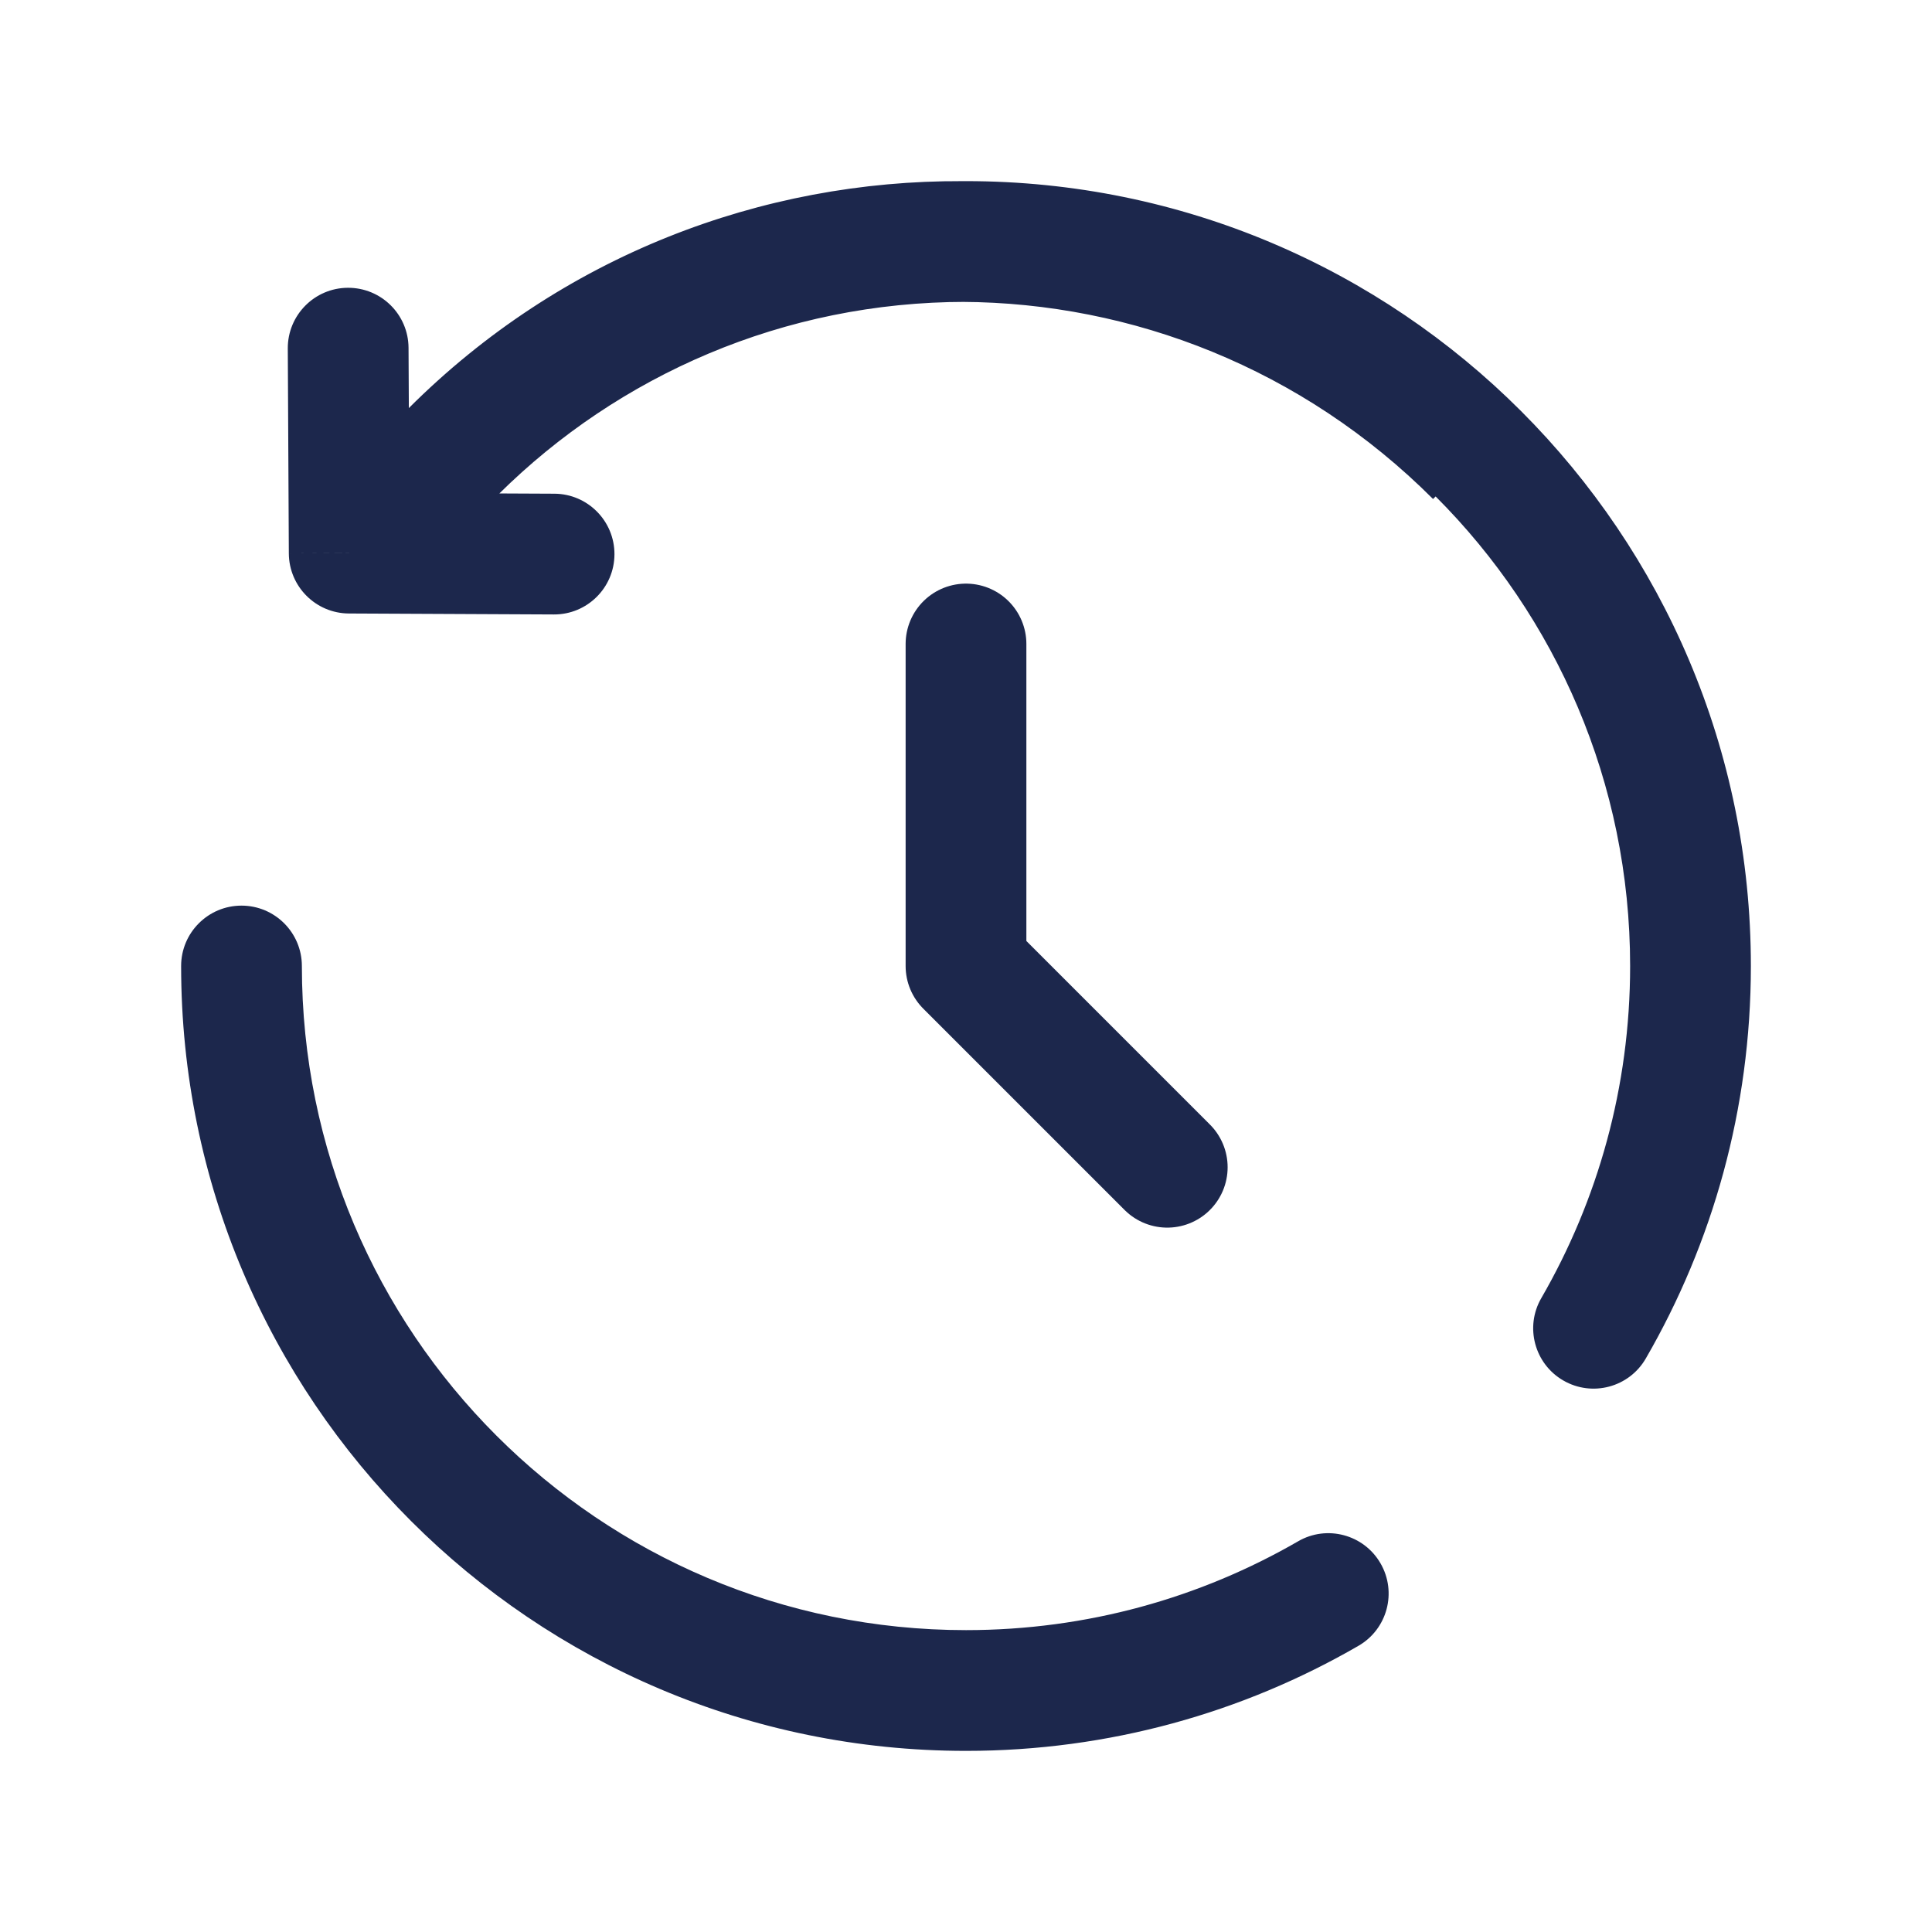
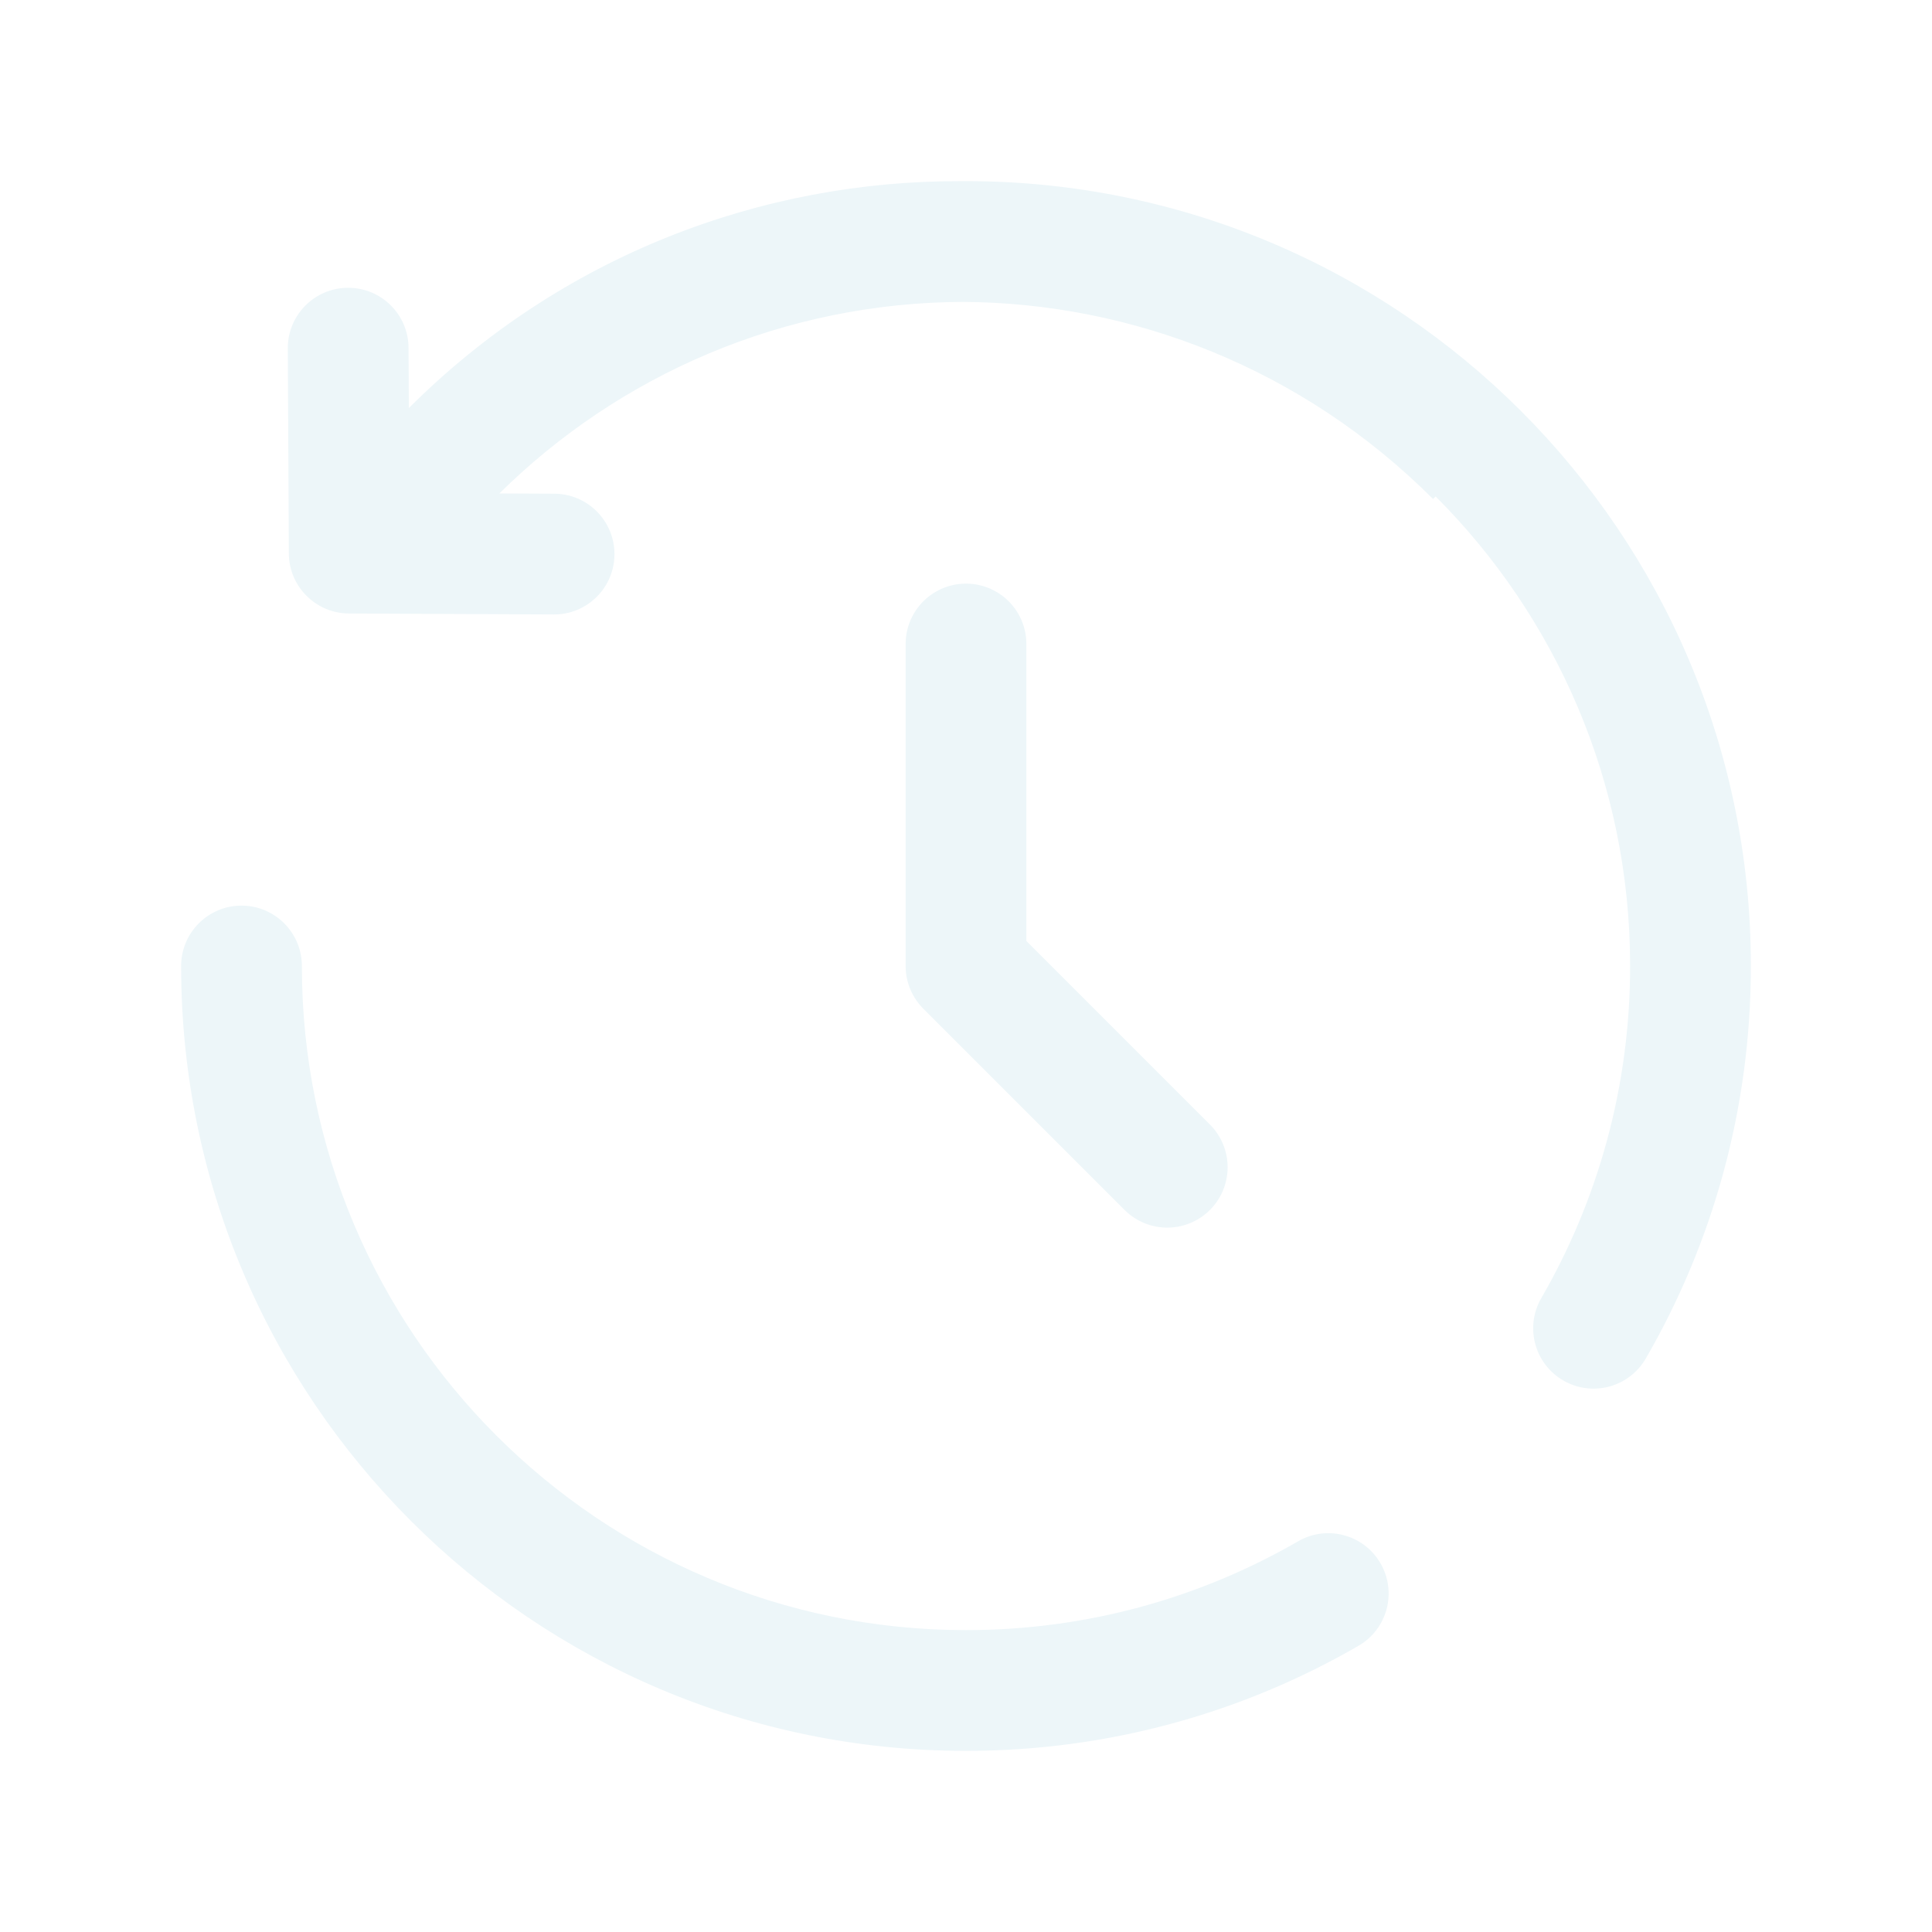
<svg xmlns="http://www.w3.org/2000/svg" width="800px" height="800px" viewBox="0 0 24 24" fill="none">
-   <path d="M12 8V12L14.5 14.5" stroke="#1C274C" stroke-width="1.5" stroke-linecap="round" stroke-linejoin="round" />
-   <path d="M5.604 5.604L5.074 5.074V5.074L5.604 5.604ZM4.338 6.871L3.588 6.874C3.59 7.286 3.923 7.619 4.334 7.621L4.338 6.871ZM6.88 7.633C7.294 7.635 7.631 7.301 7.633 6.887C7.635 6.473 7.301 6.135 6.887 6.133L6.88 7.633ZM5.075 4.321C5.073 3.907 4.736 3.573 4.321 3.575C3.907 3.577 3.573 3.915 3.575 4.329L5.075 4.321ZM3.75 12C3.75 11.586 3.414 11.25 3 11.25C2.586 11.25 2.25 11.586 2.25 12H3.75ZM16.875 20.445C17.234 20.238 17.357 19.779 17.149 19.42C16.942 19.062 16.483 18.939 16.125 19.147L16.875 20.445ZM19.147 16.125C18.939 16.483 19.062 16.942 19.42 17.149C19.779 17.357 20.238 17.234 20.445 16.875L19.147 16.125ZM5.14 5.071C4.846 5.363 4.844 5.838 5.135 6.132C5.426 6.426 5.901 6.429 6.196 6.137L5.14 5.071ZM18.862 5.138C15.042 1.318 8.869 1.279 5.074 5.074L6.135 6.135C9.334 2.935 14.557 2.954 17.802 6.199L18.862 5.138ZM5.074 5.074L3.808 6.34L4.868 7.401L6.135 6.135L5.074 5.074ZM4.334 7.621L6.88 7.633L6.887 6.133L4.342 6.121L4.334 7.621ZM5.088 6.867L5.075 4.321L3.575 4.329L3.588 6.874L5.088 6.867ZM12 3.75C16.556 3.75 20.25 7.444 20.25 12H21.75C21.75 6.615 17.385 2.25 12 2.25V3.75ZM12 20.25C7.444 20.25 3.75 16.556 3.75 12H2.25C2.25 17.385 6.615 21.75 12 21.75V20.25ZM16.125 19.147C14.912 19.848 13.504 20.25 12 20.25V21.75C13.775 21.75 15.441 21.275 16.875 20.445L16.125 19.147ZM20.25 12C20.25 13.504 19.848 14.912 19.147 16.125L20.445 16.875C21.275 15.441 21.75 13.775 21.75 12H20.25ZM6.196 6.137C7.687 4.661 9.736 3.75 12 3.75V2.25C9.325 2.25 6.901 3.328 5.14 5.071L6.196 6.137Z" fill="#1C274C" />
+   <path d="M12 8V12L14.5 14.5" stroke="#edf6f9" stroke-width="1.5" stroke-linecap="round" stroke-linejoin="round" />
+   <path d="M5.604 5.604L5.074 5.074V5.074L5.604 5.604ZM4.338 6.871L3.588 6.874C3.59 7.286 3.923 7.619 4.334 7.621L4.338 6.871ZM6.88 7.633C7.294 7.635 7.631 7.301 7.633 6.887C7.635 6.473 7.301 6.135 6.887 6.133L6.88 7.633ZM5.075 4.321C5.073 3.907 4.736 3.573 4.321 3.575C3.907 3.577 3.573 3.915 3.575 4.329L5.075 4.321ZM3.75 12C3.75 11.586 3.414 11.25 3 11.25C2.586 11.25 2.25 11.586 2.25 12H3.75ZM16.875 20.445C17.234 20.238 17.357 19.779 17.149 19.42C16.942 19.062 16.483 18.939 16.125 19.147L16.875 20.445ZM19.147 16.125C18.939 16.483 19.062 16.942 19.42 17.149C19.779 17.357 20.238 17.234 20.445 16.875L19.147 16.125ZM5.14 5.071C4.846 5.363 4.844 5.838 5.135 6.132C5.426 6.426 5.901 6.429 6.196 6.137L5.14 5.071ZM18.862 5.138C15.042 1.318 8.869 1.279 5.074 5.074L6.135 6.135C9.334 2.935 14.557 2.954 17.802 6.199L18.862 5.138ZM5.074 5.074L3.808 6.34L4.868 7.401L6.135 6.135L5.074 5.074ZM4.334 7.621L6.88 7.633L6.887 6.133L4.342 6.121L4.334 7.621ZM5.088 6.867L5.075 4.321L3.575 4.329L3.588 6.874L5.088 6.867ZM12 3.75C16.556 3.75 20.25 7.444 20.25 12H21.75C21.75 6.615 17.385 2.25 12 2.25V3.75ZM12 20.25C7.444 20.25 3.75 16.556 3.75 12H2.25C2.25 17.385 6.615 21.75 12 21.75V20.25ZM16.125 19.147C14.912 19.848 13.504 20.25 12 20.25V21.75C13.775 21.75 15.441 21.275 16.875 20.445L16.125 19.147ZM20.25 12C20.25 13.504 19.848 14.912 19.147 16.125L20.445 16.875C21.275 15.441 21.75 13.775 21.75 12H20.25ZM6.196 6.137C7.687 4.661 9.736 3.75 12 3.75V2.25C9.325 2.25 6.901 3.328 5.14 5.071L6.196 6.137Z" fill="#edf6f9" />
</svg>
